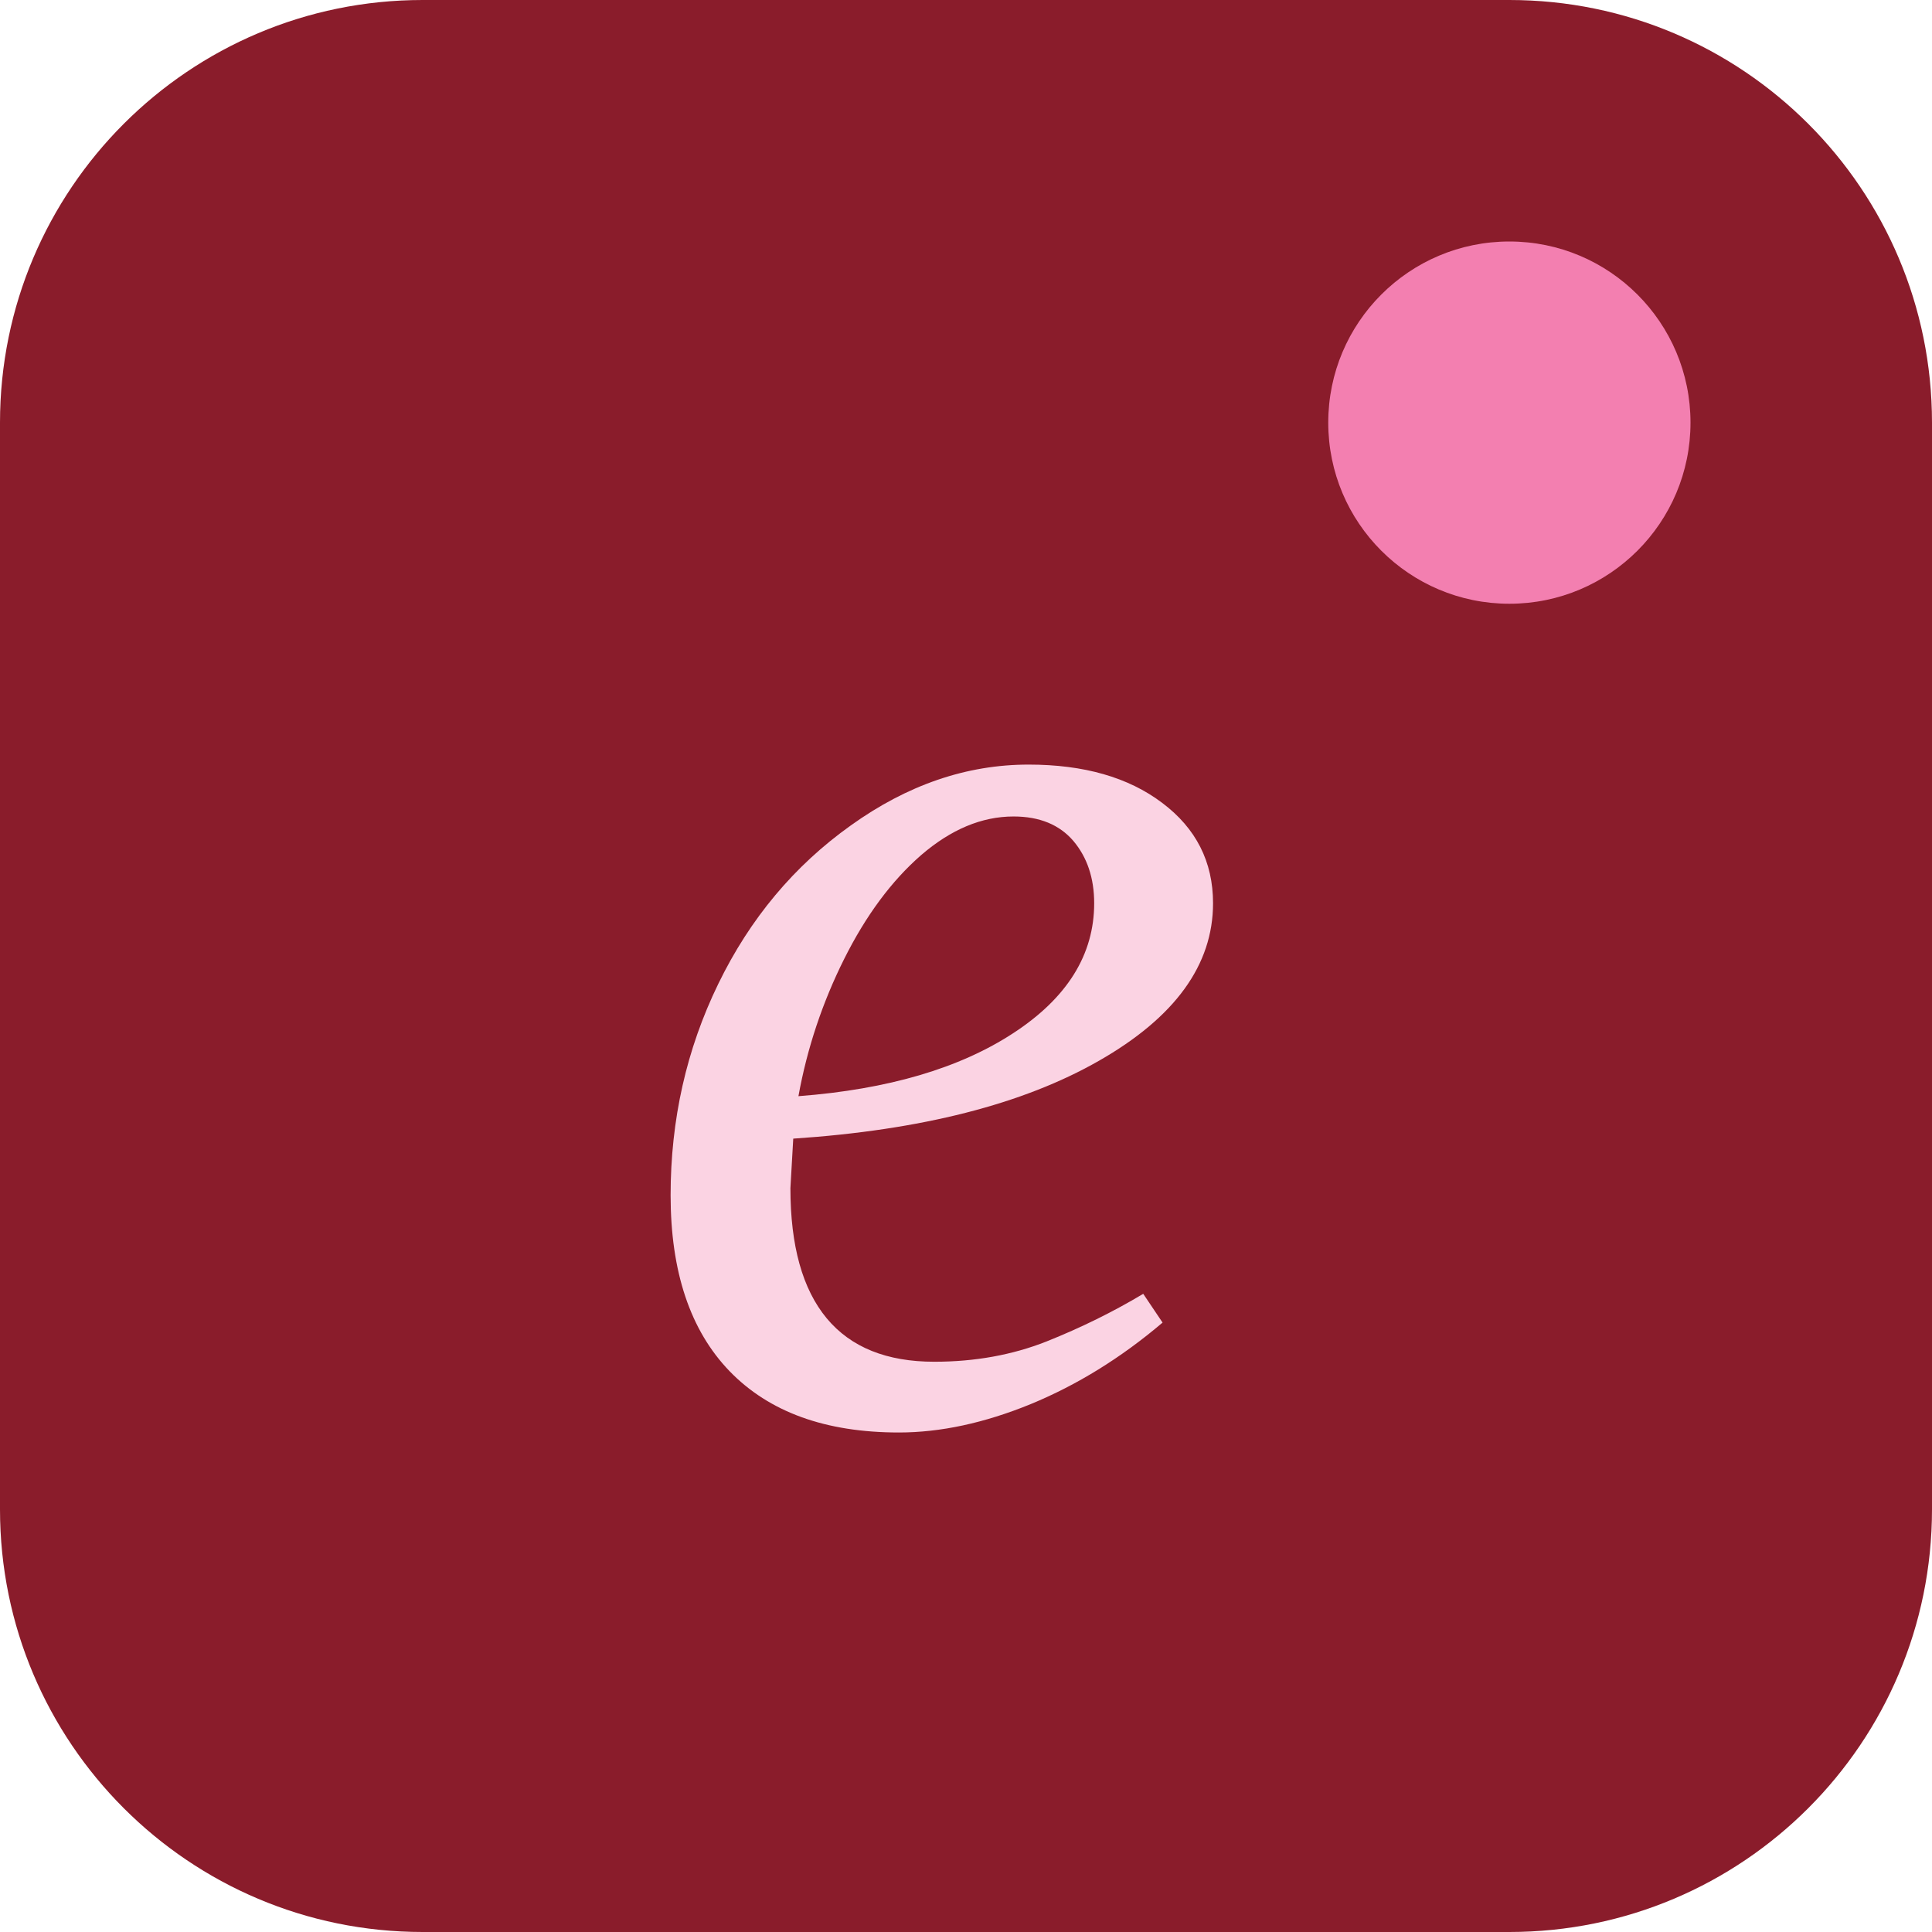
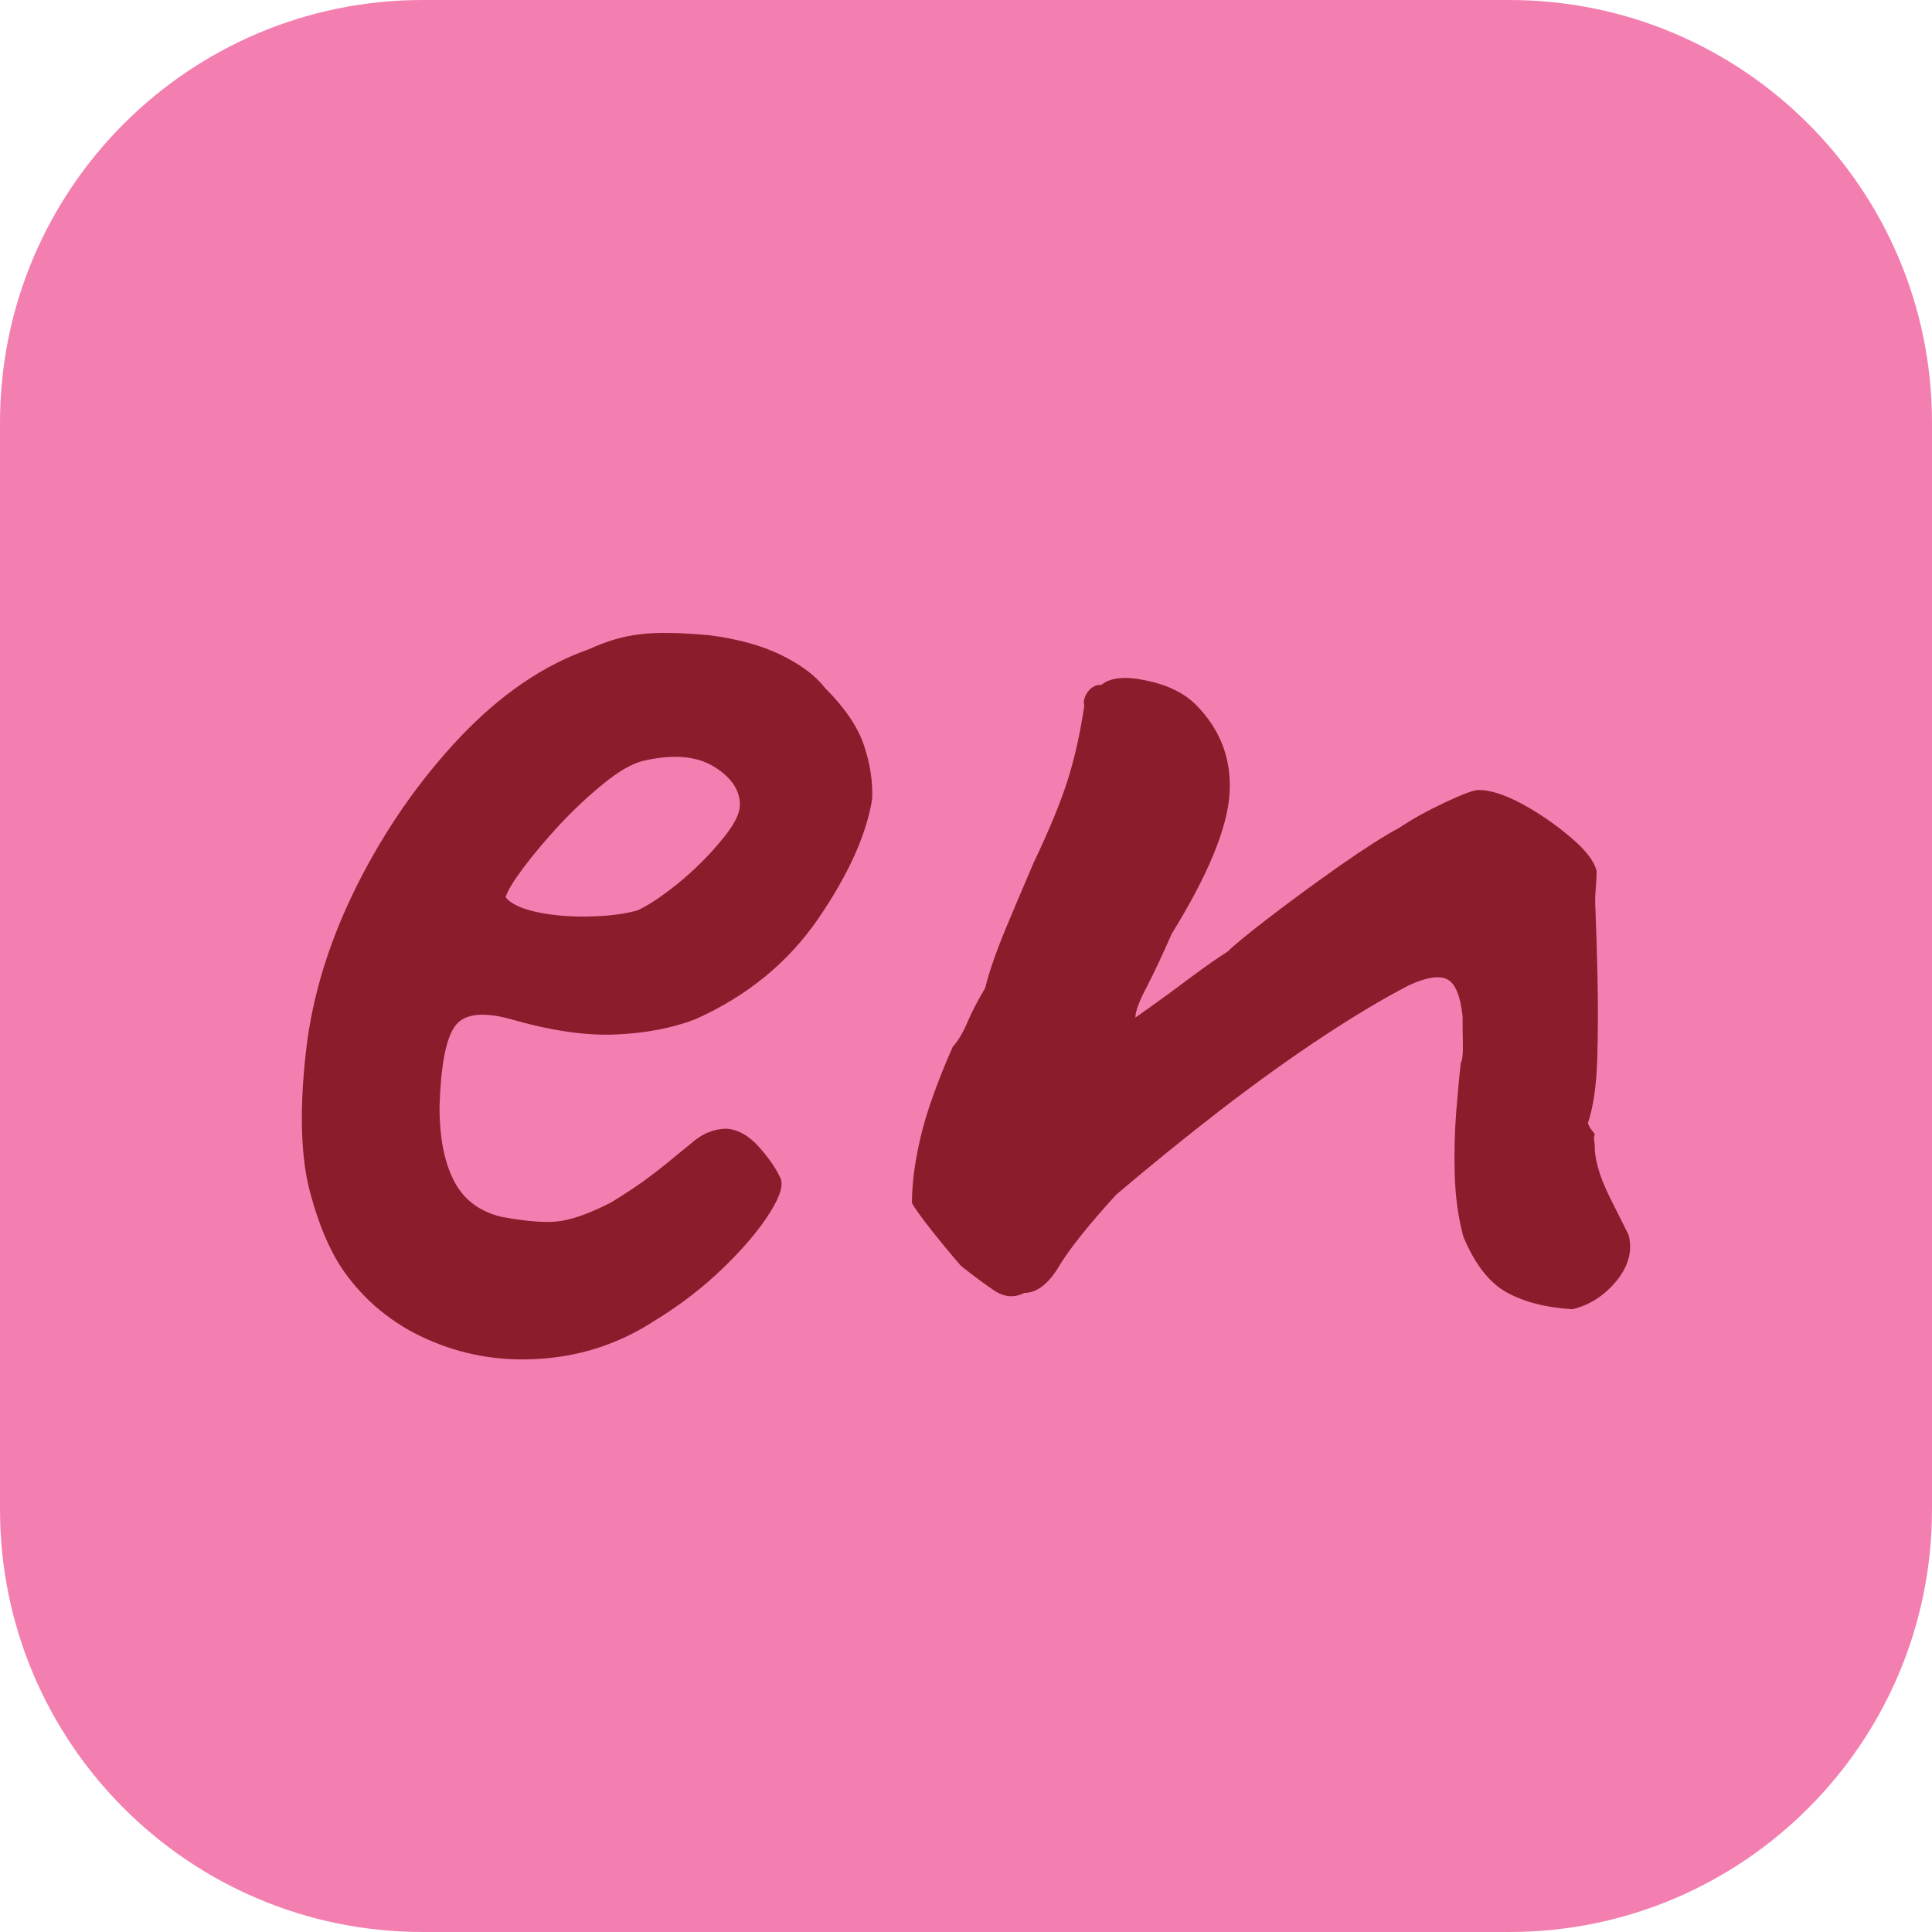
<svg xmlns="http://www.w3.org/2000/svg" viewBox="0 0 64 64">
-   <rect width="64" height="64" rx="14" fill="#8a1c2b" />
-   <circle cx="50" cy="14" r="6" fill="#f37fb0" />
-   <text x="31" y="47" text-anchor="middle" font-family="Georgia, 'Times New Roman', serif" font-style="italic" font-size="46" fill="#fbd3e3">e</text>
+   <rect width="64" height="64" rx="14" fill="#f37fb0" />
+   <path fill="#8a1c2b" d="M21.67 43.76Q20 44.84 18.04 45Q16.09 45.17 14.35 44.45Q12.62 43.74 11.52 42.29Q10.76 41.3 10.28 39.53Q9.8 37.76 10.14 34.79Q10.45 32.08 11.83 29.32Q13.22 26.56 15.23 24.43Q17.25 22.3 19.5 21.51Q20.39 21.1 21.21 21.01Q22.02 20.91 23.47 21.04Q24.9 21.22 25.88 21.7Q26.86 22.18 27.34 22.8Q28.31 23.77 28.62 24.69Q28.93 25.61 28.89 26.48Q28.6 28.25 27.1 30.44Q25.6 32.62 23.02 33.77Q21.86 34.21 20.37 34.27Q18.88 34.33 16.88 33.75Q15.49 33.38 15.06 34.01Q14.62 34.64 14.56 36.67Q14.56 38.2 15.04 39.12Q15.51 40.04 16.61 40.31Q17.97 40.56 18.62 40.44Q19.27 40.33 20.25 39.83Q20.91 39.42 21.3 39.14Q21.69 38.86 22.06 38.56Q22.42 38.26 22.83 37.93Q23.18 37.62 23.47 37.51Q23.76 37.39 24.07 37.39Q24.63 37.43 25.13 37.98Q25.62 38.53 25.83 38.98Q26.04 39.32 25.51 40.16Q24.98 41.01 23.97 41.99Q22.95 42.98 21.67 43.76ZM21.11 30.16Q21.63 29.93 22.44 29.28Q23.24 28.63 23.87 27.87Q24.51 27.12 24.51 26.66Q24.51 25.92 23.64 25.39Q22.77 24.86 21.28 25.21Q20.72 25.36 19.98 25.97Q19.23 26.58 18.52 27.34Q17.81 28.11 17.32 28.77Q16.83 29.43 16.75 29.72Q16.98 30.03 17.76 30.21Q18.55 30.38 19.51 30.36Q20.47 30.34 21.11 30.16ZM52.09 43.37Q50.76 43.29 49.89 42.8Q49.03 42.31 48.47 40.95Q48.22 40 48.19 38.91Q48.16 37.83 48.24 36.82Q48.32 35.82 48.39 35.22Q48.47 35.06 48.46 34.59Q48.45 34.13 48.45 33.67Q48.34 32.64 47.94 32.44Q47.54 32.24 46.67 32.64Q45.43 33.28 43.82 34.34Q42.2 35.41 40.46 36.75Q38.71 38.1 36.97 39.58Q35.61 41.07 35.08 41.95Q34.55 42.83 33.93 42.83Q33.44 43.08 32.95 42.76Q32.47 42.44 31.84 41.94Q31.41 41.45 30.87 40.77Q30.34 40.1 30.21 39.85Q30.21 39.09 30.38 38.22Q30.54 37.35 30.86 36.44Q31.18 35.53 31.56 34.68Q31.82 34.39 32.04 33.88Q32.26 33.36 32.63 32.74Q32.84 31.91 33.32 30.75Q33.81 29.58 34.24 28.58Q34.99 27.01 35.35 25.9Q35.71 24.78 35.92 23.37Q35.86 23.21 36 22.97Q36.15 22.73 36.39 22.69H36.43H36.48Q36.93 22.32 37.96 22.54Q39 22.75 39.6 23.33Q40.84 24.57 40.73 26.3Q40.61 28.03 38.81 30.94Q38.38 31.93 38 32.67Q37.61 33.4 37.61 33.71Q37.61 33.71 38.16 33.32Q38.71 32.93 39.44 32.38Q40.18 31.83 40.67 31.52Q40.98 31.21 42.06 30.38Q43.13 29.56 44.38 28.68Q45.64 27.8 46.34 27.43Q46.96 27.01 47.85 26.59Q48.74 26.17 48.98 26.17Q49.56 26.17 50.42 26.63Q51.28 27.1 52.02 27.73Q52.77 28.36 52.89 28.85Q52.89 29.1 52.86 29.45Q52.83 29.8 52.85 30.09Q52.89 31.02 52.92 32.41Q52.95 33.8 52.91 35.1Q52.87 36.4 52.6 37.21Q52.6 37.21 52.65 37.32Q52.71 37.43 52.83 37.56Q52.79 37.68 52.81 37.8Q52.83 37.91 52.83 37.91Q52.81 38.2 52.93 38.66Q53.06 39.13 53.34 39.69Q53.62 40.25 53.95 40.91Q54.15 41.69 53.55 42.43Q52.95 43.16 52.09 43.37Z" />
</svg>
